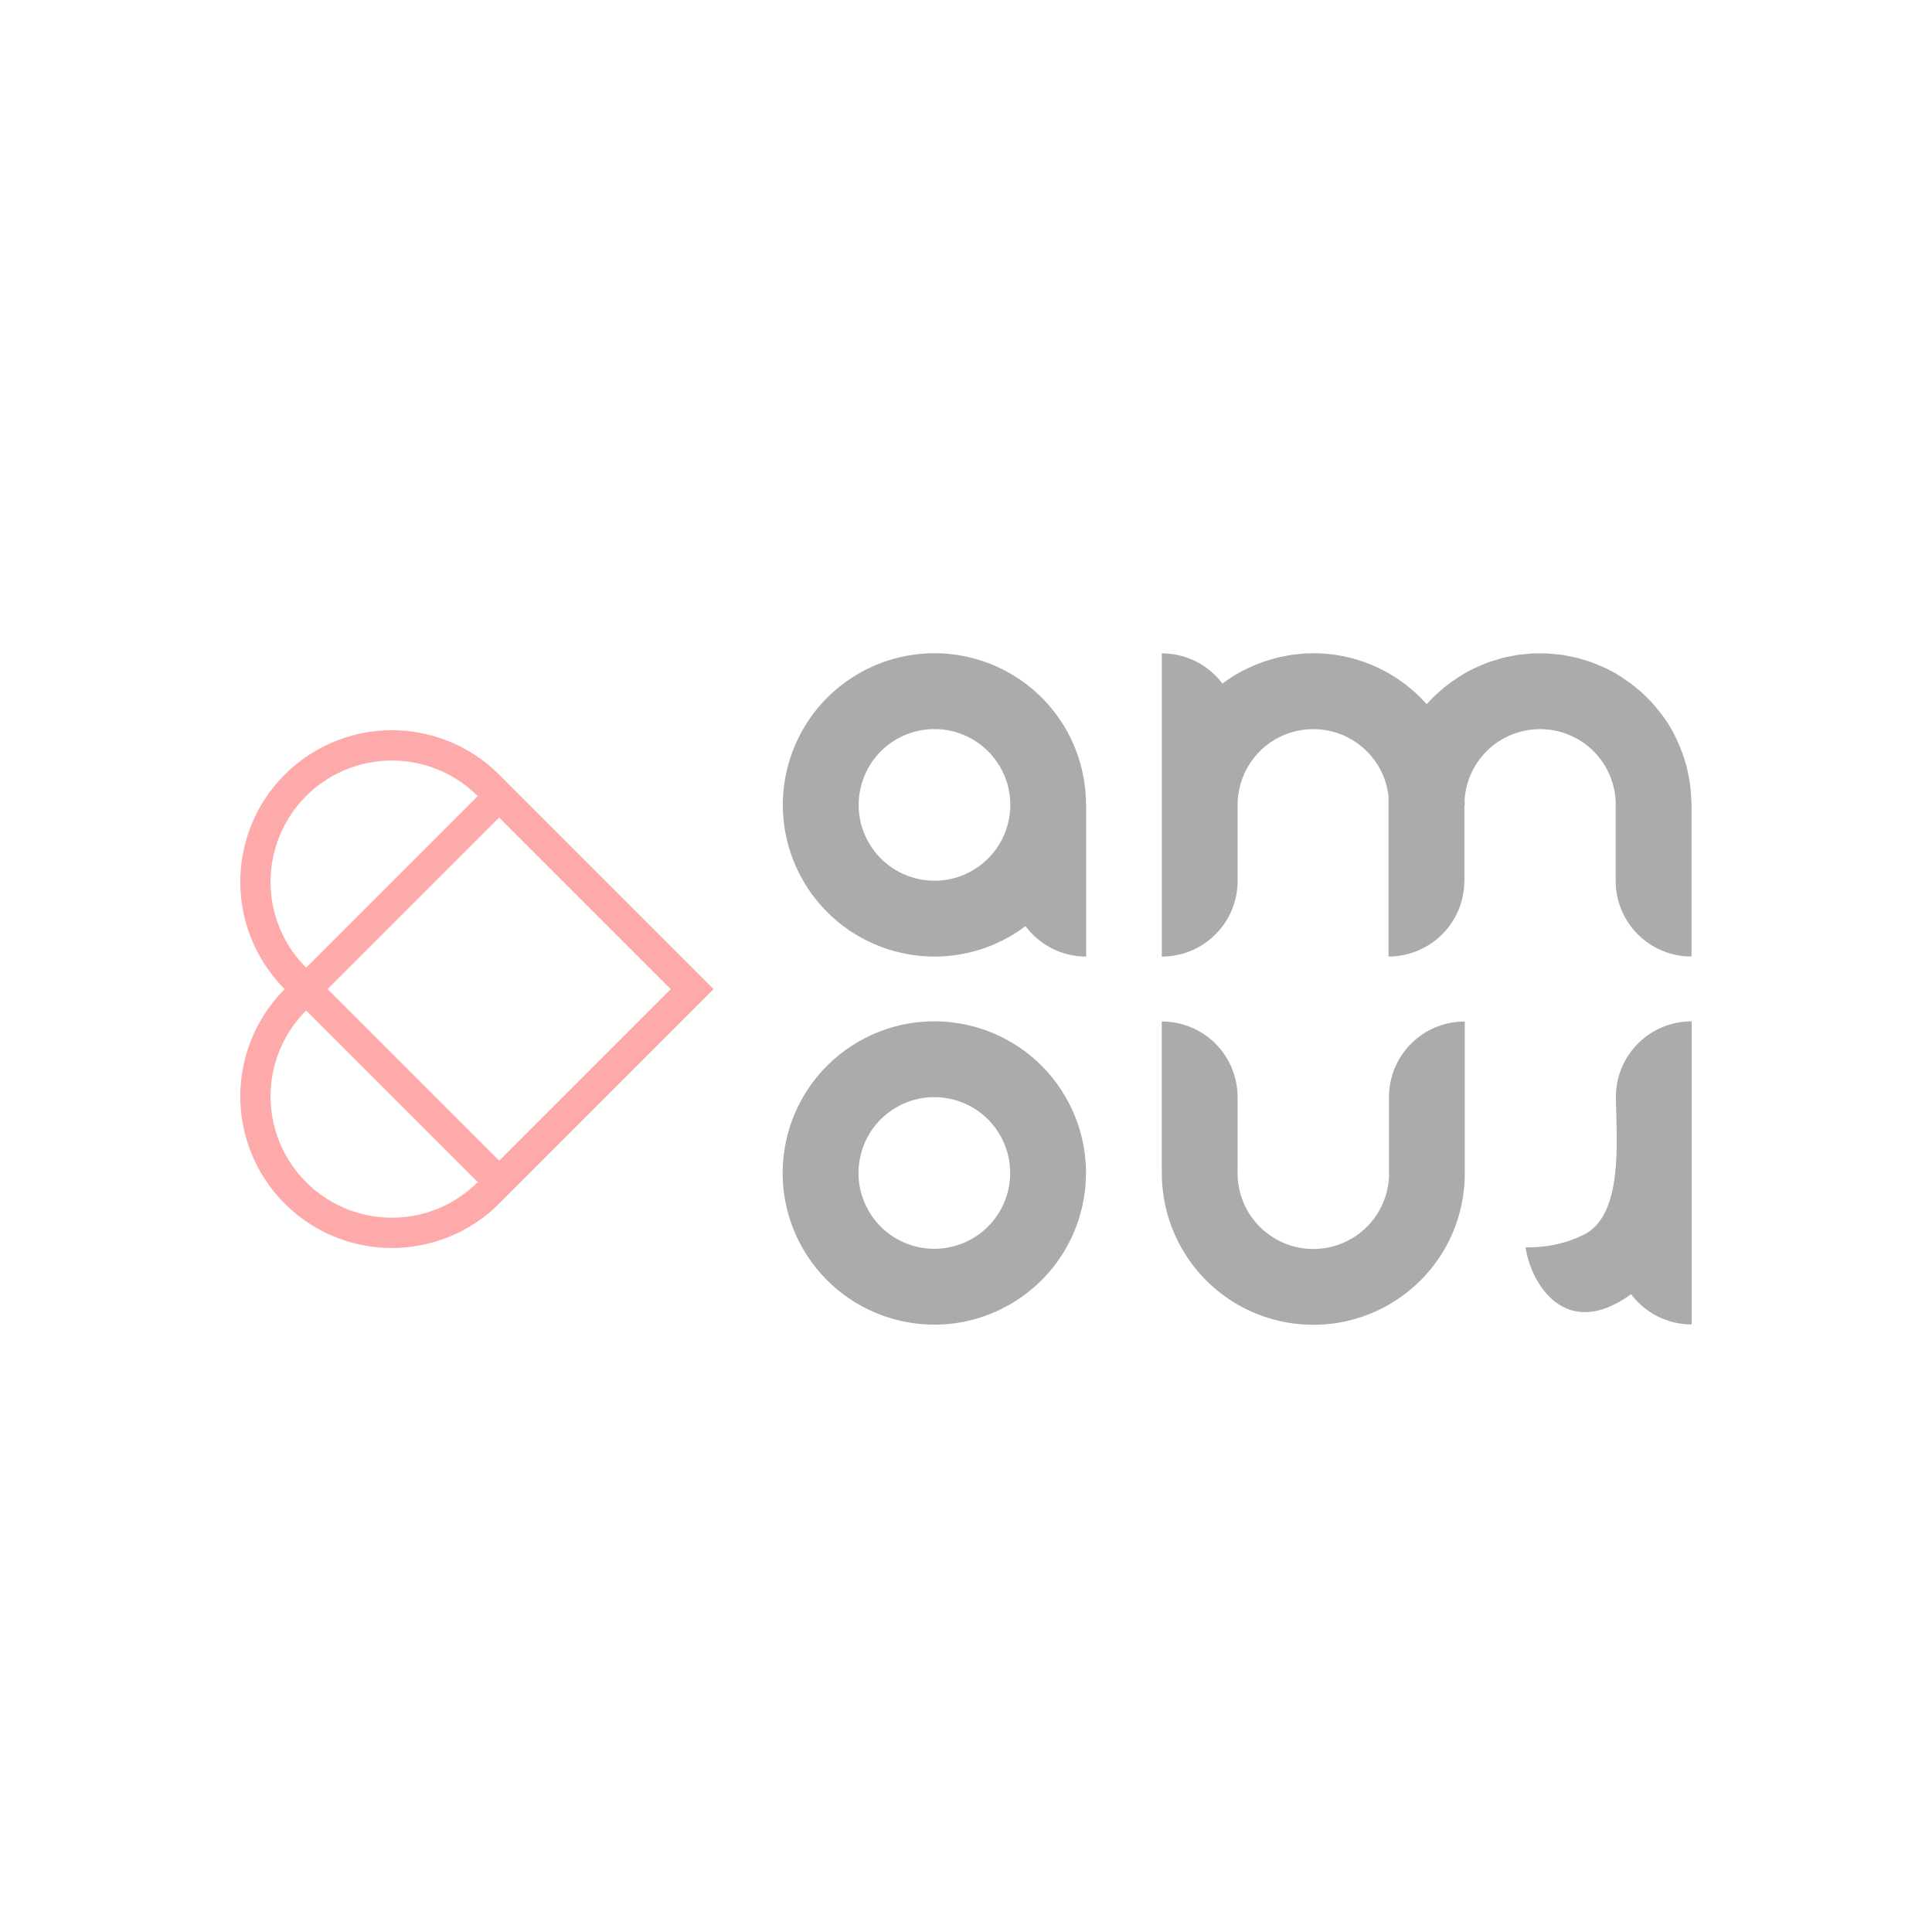
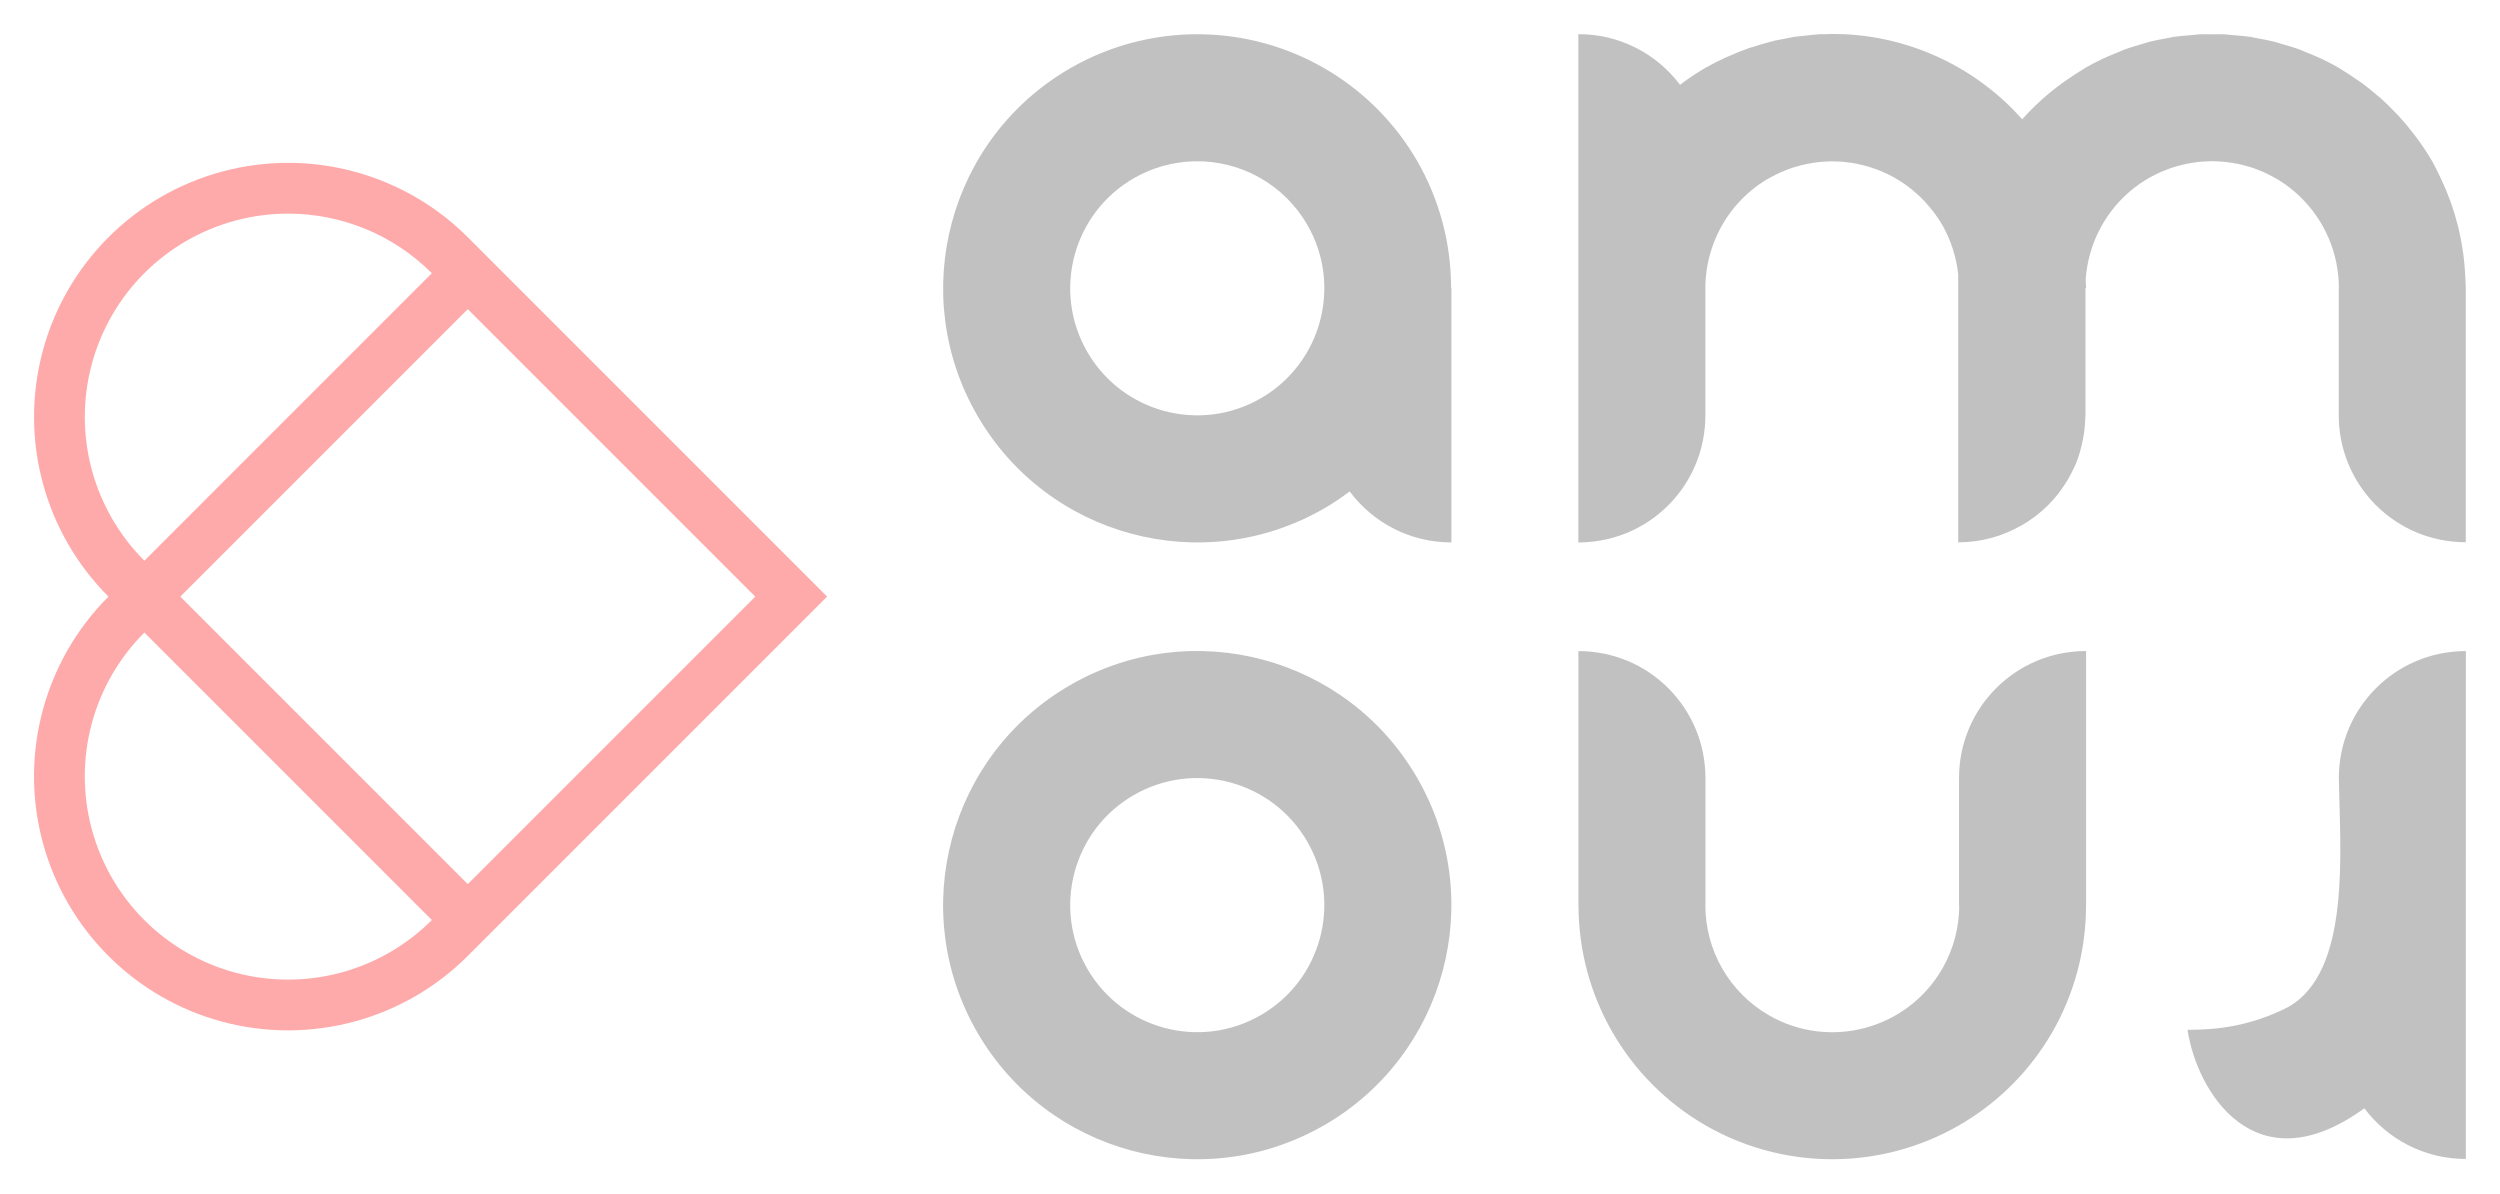
- <svg xmlns="http://www.w3.org/2000/svg" version="1.1" viewBox="0 0 63.698 63.698">
-   <g transform="translate(-30.895 -147.22)">
-     <g transform="translate(380.24 -13.607)" fill-opacity=".33">
-       <path transform="scale(.26458)" d="m-1175.6 689.28v37.778c4.255 0 7.834-2.786 9.025-6.639 0.091-0.295 0.17-0.596 0.232-0.902 2e-4 -1e-3 -3e-4 -3e-3 0-4e-3 0.062-0.307 0.11-0.618 0.143-0.936 1e-4 -1e-3 -2e-4 -3e-3 0-4e-3 0.032-0.317 0.049-0.639 0.049-0.965v-9.727a9.449 9.449 0 0 1 0.074-0.941 9.449 9.449 0 0 1 0.756-2.666 9.449 9.449 0 0 1 0.051-0.113 9.449 9.449 0 0 1 3.686-4.106 9.449 9.449 0 0 1 0.01-6e-3 9.449 9.449 0 0 1 0.301-0.164 9.449 9.449 0 0 1 0.615-0.314 9.449 9.449 0 0 1 0.25-0.105 9.449 9.449 0 0 1 0.646-0.252 9.449 9.449 0 0 1 0.094-0.029 9.449 9.449 0 0 1 0.658-0.186 9.449 9.449 0 0 1 0.367-0.086 9.449 9.449 0 0 1 0.559-0.098 9.449 9.449 0 0 1 0.373-0.049 9.449 9.449 0 0 1 0.574-0.041 9.449 9.449 0 0 1 0.367-0.01 9.449 9.449 0 0 1 0.578 0.016 9.449 9.449 0 0 1 0.35 0.025 9.449 9.449 0 0 1 0.6 0.076 9.449 9.449 0 0 1 0.344 0.061 9.449 9.449 0 0 1 0.549 0.127 9.449 9.449 0 0 1 0.391 0.109 9.449 9.449 0 0 1 0.506 0.172 9.449 9.449 0 0 1 0.375 0.146 9.449 9.449 0 0 1 0.488 0.221 9.449 9.449 0 0 1 0.381 0.197 9.449 9.449 0 0 1 0.404 0.234 9.449 9.449 0 0 1 0.453 0.295 9.449 9.449 0 0 1 0.275 0.201 9.449 9.449 0 0 1 0.516 0.414 9.449 9.449 0 0 1 0.16 0.141 9.449 9.449 0 0 1 0.578 0.568 9.449 9.449 0 0 1 0.043 0.049 9.449 9.449 0 0 1 0.484 0.572 9.449 9.449 0 0 0 0-6e-3 9.449 9.449 0 0 1 0.752 1.098 9.449 9.449 0 0 1 1.197 3.695v0.943a18.898 18.898 0 0 0 0 0.039v18.947c1.726 0 3.335-0.467 4.725-1.27 0 1e-3 0 3e-3 0.01 4e-3 0.035-0.021 0.066-0.047 0.102-0.068 0.281-0.167 0.552-0.347 0.812-0.541 0.055-0.041 0.112-0.081 0.166-0.123 0.585-0.457 1.115-0.98 1.578-1.561 0.069-0.086 0.132-0.175 0.197-0.264 0.156-0.21 0.303-0.426 0.441-0.648 0.067-0.107 0.133-0.214 0.195-0.324 0.152-0.269 0.292-0.545 0.418-0.83 0.021-0.048 0.048-0.092 0.068-0.141 0.136-0.322 0.249-0.656 0.35-0.996 0.043-0.146 0.077-0.296 0.113-0.445 0.052-0.216 0.098-0.434 0.135-0.656 0.027-0.159 0.053-0.317 0.072-0.479 0.033-0.285 0.051-0.573 0.059-0.865 0-0.082 0.016-0.16 0.016-0.242v-9.451h0.045a18.898 18.898 0 0 0-0.029-0.602 9.449 9.449 0 0 1 3.248-6.551 9.449 9.449 0 0 1 0.057-0.051 9.449 9.449 0 0 1 0.613-0.475 9.449 9.449 0 0 1 0.172-0.125 9.449 9.449 0 0 1 0.451-0.285 9.449 9.449 0 0 1 0.262-0.152 9.449 9.449 0 0 1 0.566-0.293 9.449 9.449 0 0 1 0.311-0.141 9.449 9.449 0 0 1 0.551-0.215 9.449 9.449 0 0 1 0.338-0.113 9.449 9.449 0 0 1 0.543-0.152 9.449 9.449 0 0 1 0.406-0.094 9.449 9.449 0 0 1 0.473-0.084 9.449 9.449 0 0 1 0.488-0.062 9.449 9.449 0 0 1 0.449-0.031 9.449 9.449 0 0 1 0.48-0.014 9.449 9.449 0 0 1 0.476 0.014 9.449 9.449 0 0 1 0.457 0.033 9.449 9.449 0 0 1 0.478 0.06 9.449 9.449 0 0 1 0.48 0.084 9.449 9.449 0 0 1 0.402 0.092 9.449 9.449 0 0 1 0.553 0.156 9.449 9.449 0 0 1 0.318 0.107 9.449 9.449 0 0 1 0.56 0.219 9.449 9.449 0 0 1 0.322 0.146 9.449 9.449 0 0 1 0.541 0.277 9.449 9.449 0 0 1 0.445 0.26 9.449 9.449 0 0 1 4.211 6.098 9.449 9.449 0 0 1 0.012 0.068 9.449 9.449 0 0 1 0.129 0.861 9.449 9.449 0 0 1 0.01 0.09 9.449 9.449 0 0 1 0.041 0.826h-0.01v9.498c0 5.235 4.215 9.449 9.449 9.449v-18.947a18.898 18.898 0 0 0-0.01-0.174 18.898 18.898 0 0 0-0.053-1.068 18.898 18.898 0 0 0-0.115-1.191 18.898 18.898 0 0 0-0.09-0.598 18.898 18.898 0 0 0-0.262-1.318 18.898 18.898 0 0 0-0.121-0.473 18.898 18.898 0 0 0-0.42-1.379 18.898 18.898 0 0 0-0.137-0.371 18.898 18.898 0 0 0-0.594-1.422 18.898 18.898 0 0 0-0.125-0.26 18.898 18.898 0 0 0-0.582-1.148 18.898 18.898 0 0 0-1.293-1.922 18.898 18.898 0 0 0-0.053-0.066 18.898 18.898 0 0 0-1.131-1.355 18.898 18.898 0 0 0-0.182-0.184 18.898 18.898 0 0 0-1.131-1.109 18.898 18.898 0 0 0-0.359-0.299 18.898 18.898 0 0 0-1.078-0.863 18.898 18.898 0 0 0-0.525-0.359 18.898 18.898 0 0 0-1.022-0.66 18.898 18.898 0 0 0-0.15-0.098 18.898 18.898 0 0 0-1.211-0.641 18.898 18.898 0 0 0-1.121-0.479 18.898 18.898 0 0 0-0.619-0.26 18.898 18.898 0 0 0-1.217-0.379 18.898 18.898 0 0 0-0.582-0.178 18.898 18.898 0 0 0-1.318-0.271 18.898 18.898 0 0 0-0.531-0.107 18.898 18.898 0 0 0-1.037-0.107 18.898 18.898 0 0 0-0.875-0.084 18.898 18.898 0 0 0-0.039-4e-3 18.898 18.898 0 0 0-0.893 2e-3 18.898 18.898 0 0 0-0.893-2e-3 18.898 18.898 0 0 0-0.039 4e-3 18.898 18.898 0 0 0-0.875 0.084 18.898 18.898 0 0 0-1.037 0.107 18.898 18.898 0 0 0-0.557 0.111 18.898 18.898 0 0 0-1.287 0.266 18.898 18.898 0 0 0-0.65 0.199 18.898 18.898 0 0 0-1.154 0.359 18.898 18.898 0 0 0-0.58 0.244 18.898 18.898 0 0 0-1.166 0.498 18.898 18.898 0 0 0-1.205 0.637 18.898 18.898 0 0 0-0.145 0.094 18.898 18.898 0 0 0-1.195 0.779 18.898 18.898 0 0 0-0.297 0.203 18.898 18.898 0 0 0-3.047 2.74 18.898 18.898 0 0 0-13.232-6.326 18.898 18.898 0 0 0-1.688 4e-3 9.449 9.449 0 0 0-0.109-6e-3 18.898 18.898 0 0 0-0.057 6e-3 18.898 18.898 0 0 0-1.059 0.107 18.898 18.898 0 0 0-0.789 0.082 18.898 18.898 0 0 0-0.666 0.129 18.898 18.898 0 0 0-0.834 0.164 18.898 18.898 0 0 0-0.1 0.029 18.898 18.898 0 0 0-1.432 0.412 18.898 18.898 0 0 0-0.357 0.111 18.898 18.898 0 0 0-1.48 0.594 18.898 18.898 0 0 0-0.252 0.107 18.898 18.898 0 0 0-1.514 0.77 18.898 18.898 0 0 0-1.777 1.18 18.898 18.898 0 0 0-0.103 0.078c-1.721-2.288-4.453-3.769-7.549-3.769z" style="paint-order:markers fill stroke" />
-       <path d="m-318.3 182.37a5 5 0 0 0-2.735 0.664 5 5 0 0 0-1.83 6.83 5 5 0 0 0 6.831 1.83 5 5 0 0 0 0.498-0.333c0.455 0.609 1.18 1.004 2.002 1.004v-5h-6e-3a5 5 0 0 0-0.664-2.501 5 5 0 0 0-4.094-2.494zm-0.294 2.495a2.5 2.5 0 0 1 2.224 1.249 2.5 2.5 0 0 1-0.915 3.415 2.5 2.5 0 0 1-3.415-0.915 2.5 2.5 0 0 1 0.915-3.415 2.5 2.5 0 0 1 1.191-0.334z" style="paint-order:markers fill stroke" />
-       <path d="m-316.04 203.83a5 5 0 0 0 1.83-6.83 5 5 0 0 0-6.83-1.83 5 5 0 0 0-1.831 6.83 5 5 0 0 0 6.83 1.83zm-1.25-2.165a2.5 2.5 0 0 1-3.415-0.915 2.5 2.5 0 0 1 0.915-3.415 2.5 2.5 0 0 1 3.415 0.915 2.5 2.5 0 0 1-0.915 3.415z" style="paint-order:markers fill stroke" />
-       <path d="m-305.81 204.5a5 5 0 0 1-2.735-0.664 5 5 0 0 1-2.494-4.33h-2e-3v-5c1.385 0 2.5 1.115 2.5 2.5v2.5h-2e-3a2.5 2.5 0 0 0 1.248 2.165 2.5 2.5 0 0 0 3.415-0.915 2.5 2.5 0 0 0 0.333-1.238h-4e-3v-2.513c0-1.385 1.115-2.5 2.5-2.5v5.013h-5.1e-4a5 5 0 0 1-0.664 2.488 5 5 0 0 1-4.094 2.494z" style="paint-order:markers fill stroke" />
-       <path d="m-293.57 194.5c-1.385 0-2.5 1.115-2.5 2.5 0.022 1.42 0.246 3.818-1.004 4.508-0.737 0.376-1.402 0.446-1.973 0.445 0.175 1.193 1.313 3.115 3.479 1.544 0.455 0.605 1.178 0.997 1.997 0.997v-5z" style="paint-order:markers fill stroke" />
-     </g>
-     <path d="m40.282 172.76c-0.611 0.611-1.063 1.379-1.294 2.241-0.462 1.725 0.031 3.567 1.294 4.83l-3.71e-4 2.6e-4c-1.262 1.263-1.756 3.105-1.294 4.83 0.462 1.725 1.811 3.073 3.535 3.535 1.725 0.462 3.567-0.032 4.83-1.294l0.353-0.353 6.718-6.718-6.718-6.718 3.71e-4 -3.7e-4 -0.353-0.353c-1.263-1.263-3.105-1.756-4.83-1.294-0.862 0.231-1.631 0.683-2.241 1.294zm0.706 0.706c0.488-0.488 1.103-0.85 1.793-1.035 1.381-0.37 2.853 0.025 3.864 1.036l-5.657 5.657c-1.011-1.011-1.406-2.483-1.036-3.864 0.185-0.691 0.547-1.306 1.035-1.794zm3.7e-4 7.072 5.657 5.657c-1.011 1.011-2.483 1.406-3.864 1.036-1.381-0.37-2.459-1.448-2.829-2.829-0.37-1.381 0.025-2.853 1.036-3.864zm0.707-0.707 5.657-5.657 5.657 5.657-5.657 5.657z" color="#000000" color-rendering="auto" dominant-baseline="auto" fill="#faa" image-rendering="auto" shape-rendering="auto" solid-color="#000000" style="font-feature-settings:normal;font-variant-alternates:normal;font-variant-caps:normal;font-variant-ligatures:normal;font-variant-numeric:normal;font-variant-position:normal;isolation:auto;mix-blend-mode:normal;paint-order:markers stroke fill;shape-padding:0;text-decoration-color:#000000;text-decoration-line:none;text-decoration-style:solid;text-indent:0;text-orientation:mixed;text-transform:none;white-space:normal" />
+ <svg xmlns="http://www.w3.org/2000/svg" width="734.95" height="350.73" version="1.1" viewBox="0 0 146.99 70.146">
+   <g transform="matrix(2.9879 0 0 2.9879 -113.98 -502.23)">
+     <path d="m86.671 180.9c-1.385 0-2.5 1.115-2.5 2.5.022 1.42.246 3.818-1.004 4.508-.737.376-1.402.446-1.973.445.175 1.193 1.313 3.115 3.479 1.544.455.605 1.178.997 1.997.997v-5zm-12.233 9.994a5 5 0 01-2.735-.664 5 5 0 01-2.494-4.33h-.002v-5c1.385 0 2.5 1.115 2.5 2.5v2.5h-.002a2.5 2.5 0 001.248 2.165 2.5 2.5 0 003.415-.915 2.5 2.5 0 00.333-1.238h-.004v-2.513c0-1.385 1.115-2.5 2.5-2.5v5.013h-.001a5 5 0 01-.664 2.488 5 5 0 01-4.094 2.494zm-10.231-.665a5 5 0 001.83-6.83 5 5 0 00-6.83-1.83 5 5 0 00-1.831 6.83 5 5 0 006.83 1.83zm-1.25-2.165a2.5 2.5 0 01-3.415-.915 2.5 2.5 0 01.915-3.415 2.5 2.5 0 013.415.915 2.5 2.5 0 01-.915 3.415zm-1.015-19.297a5 5 0 00-2.735.664 5 5 0 00-1.83 6.83 5 5 0 006.831 1.83 5 5 0 00.498-.333c.455.609 1.18 1.004 2.002 1.004v-5h-.006a5 5 0 00-.664-2.501 5 5 0 00-4.094-2.494zm-.294 2.495a2.5 2.5 0 012.224 1.249 2.5 2.5 0 01-.915 3.415 2.5 2.5 0 01-3.415-.915 2.5 2.5 0 01.915-3.415 2.5 2.5 0 011.191-.334zm7.558-2.495v9.995c1.126 0 2.073-.737 2.388-1.756.024-.078.045-.158.061-.239 6e-5-0-8e-5-.001 0-.001.016-.081.029-.164.038-.248 3e-5-0-5e-5-.001 0-.001.008-.084.013-.169.013-.255v-2.573a2.5 2.5 0 01.02-.249 2.5 2.5 0 01.2-.705 2.5 2.5 0 01.013-.03 2.5 2.5 0 01.975-1.086 2.5 2.5 0 01.003-.002 2.5 2.5 0 01.08-.043 2.5 2.5 0 01.163-.083 2.5 2.5 0 01.066-.028 2.5 2.5 0 01.171-.067 2.5 2.5 0 01.025-.008 2.5 2.5 0 01.174-.049 2.5 2.5 0 01.097-.023 2.5 2.5 0 01.148-.026 2.5 2.5 0 01.099-.013 2.5 2.5 0 01.152-.011 2.5 2.5 0 01.097-.003 2.5 2.5 0 01.153.004 2.5 2.5 0 01.092.007 2.5 2.5 0 01.159.02 2.5 2.5 0 01.091.016 2.5 2.5 0 01.145.034 2.5 2.5 0 01.103.029 2.5 2.5 0 01.134.045 2.5 2.5 0 01.099.039 2.5 2.5 0 01.129.058 2.5 2.5 0 01.101.052 2.5 2.5 0 01.107.062 2.5 2.5 0 01.12.078 2.5 2.5 0 01.073.053 2.5 2.5 0 01.136.11 2.5 2.5 0 01.042.037 2.5 2.5 0 01.153.15 2.5 2.5 0 01.011.013 2.5 2.5 0 01.128.151 2.5 2.5 0 000-.002 2.5 2.5 0 01.199.29 2.5 2.5 0 01.317.978v.25a5 5 0 000 .01v5.013c.457 0 .882-.124 1.25-.336 0 0 0 .001.003.001.009-.005.018-.013.027-.018.074-.044.146-.092.215-.143.015-.011.029-.021.044-.033.155-.121.295-.259.418-.413.018-.023.035-.046.052-.07.041-.056.08-.113.117-.172.018-.028.035-.057.052-.086.04-.071.077-.144.111-.22.006-.013.013-.024.018-.037.036-.085.066-.174.092-.264.011-.039.02-.078.03-.118.014-.057.026-.115.036-.174.007-.042.014-.084.019-.127.009-.075.013-.152.016-.229 0-.022.004-.042.004-.064v-2.501h.012a5 5 0 00-.008-.159 2.5 2.5 0 01.859-1.733 2.5 2.5 0 01.015-.013 2.5 2.5 0 01.162-.126 2.5 2.5 0 01.045-.033 2.5 2.5 0 01.119-.075 2.5 2.5 0 01.069-.04 2.5 2.5 0 01.15-.077 2.5 2.5 0 01.082-.037 2.5 2.5 0 01.146-.057 2.5 2.5 0 01.089-.03 2.5 2.5 0 01.144-.04 2.5 2.5 0 01.107-.025 2.5 2.5 0 01.125-.022 2.5 2.5 0 01.129-.017 2.5 2.5 0 01.119-.008 2.5 2.5 0 01.127-.004 2.5 2.5 0 01.126.004 2.5 2.5 0 01.121.009 2.5 2.5 0 01.127.016 2.5 2.5 0 01.127.022 2.5 2.5 0 01.106.024 2.5 2.5 0 01.146.041 2.5 2.5 0 01.084.028 2.5 2.5 0 01.148.058 2.5 2.5 0 01.085.039 2.5 2.5 0 01.143.073 2.5 2.5 0 01.118.069 2.5 2.5 0 011.114 1.613 2.5 2.5 0 01.003.018 2.5 2.5 0 01.034.228 2.5 2.5 0 01.003.024 2.5 2.5 0 01.011.219h-.003v2.513c0 1.385 1.115 2.5 2.5 2.5v-5.013a5 5 0 00-.003-.046 5 5 0 00-.014-.283 5 5 0 00-.03-.315 5 5 0 00-.024-.158 5 5 0 00-.069-.349 5 5 0 00-.032-.125 5 5 0 00-.111-.365 5 5 0 00-.036-.098 5 5 0 00-.157-.376 5 5 0 00-.033-.069 5 5 0 00-.154-.304 5 5 0 00-.342-.508 5 5 0 00-.014-.018 5 5 0 00-.299-.359 5 5 0 00-.048-.049 5 5 0 00-.299-.294 5 5 0 00-.095-.079 5 5 0 00-.285-.228 5 5 0 00-.139-.095 5 5 0 00-.27-.175 5 5 0 00-.04-.026 5 5 0 00-.32-.17 5 5 0 00-.297-.127 5 5 0 00-.164-.069 5 5 0 00-.322-.1 5 5 0 00-.154-.047 5 5 0 00-.349-.072 5 5 0 00-.141-.028 5 5 0 00-.274-.028 5 5 0 00-.232-.022 5 5 0 00-.01-.001 5 5 0 00-.236.001 5 5 0 00-.236-.001 5 5 0 00-.01.001 5 5 0 00-.232.022 5 5 0 00-.274.028 5 5 0 00-.147.029 5 5 0 00-.341.07 5 5 0 00-.172.053 5 5 0 00-.305.095 5 5 0 00-.153.065 5 5 0 00-.308.132 5 5 0 00-.319.168 5 5 0 00-.038.025 5 5 0 00-.316.206 5 5 0 00-.079.054 5 5 0 00-.806.725 5 5 0 00-3.501-1.674 5 5 0 00-.446.001 2.5 2.5 0 00-.029-.002 5 5 0 00-.015.002 5 5 0 00-.28.028 5 5 0 00-.209.022 5 5 0 00-.176.034 5 5 0 00-.221.043 5 5 0 00-.026.008 5 5 0 00-.379.109 5 5 0 00-.095.029 5 5 0 00-.392.157 5 5 0 00-.067.028 5 5 0 00-.4.204 5 5 0 00-.47.312 5 5 0 00-.027.021c-.455-.605-1.178-.997-1.997-.997z" fill="#c1c1c1" style="paint-order:markers fill stroke" />
+     <path transform="matrix(.066937 0 0 .066937 38.147 168.09)" d="m84.861 47.846c-6.498-.015-13.049.819-19.49 2.545-12.883 3.452-24.359 10.209-33.48 19.33v.002c-9.121 9.121-15.884 20.601-19.336 33.484-6.904 25.766.469 53.29 19.33 72.152l-.006.004c-18.862 18.862-26.238 46.39-19.334 72.156 6.904 25.766 27.048 45.913 52.814 52.816 25.766 6.904 53.296-.474 72.158-19.336l105.64-105.64-100.36-100.36.004-.006-5.277-5.277c-14.147-14.146-33.167-21.83-52.662-21.875zm-.029 14.926c15.598.035 30.798 6.185 42.127 17.514l-84.51 84.512c-15.105-15.105-21.005-37.097-15.477-57.73 2.764-10.317 8.171-19.504 15.465-26.797 7.294-7.294 16.476-12.697 26.793-15.461 5.158-1.382 10.402-2.049 15.602-2.037zm52.686 28.082 84.512 84.512-84.512 84.51-84.512-84.51 84.512-84.512zm-95.074 95.074 84.51 84.512c-15.104 15.105-37.095 21.005-57.729 15.477-20.634-5.529-36.729-21.626-42.258-42.26-5.529-20.634.372-42.624 15.477-57.729z" color="#000000" color-rendering="auto" dominant-baseline="auto" fill="#faa" image-rendering="auto" shape-rendering="auto" solid-color="#000000" style="font-feature-settings:normal;font-variant-alternates:normal;font-variant-caps:normal;font-variant-ligatures:normal;font-variant-numeric:normal;font-variant-position:normal;isolation:auto;mix-blend-mode:normal;paint-order:markers stroke fill;shape-padding:0;text-decoration-color:#000000;text-decoration-line:none;text-decoration-style:solid;text-indent:0;text-orientation:mixed;text-transform:none;white-space:normal" />
  </g>
</svg>
